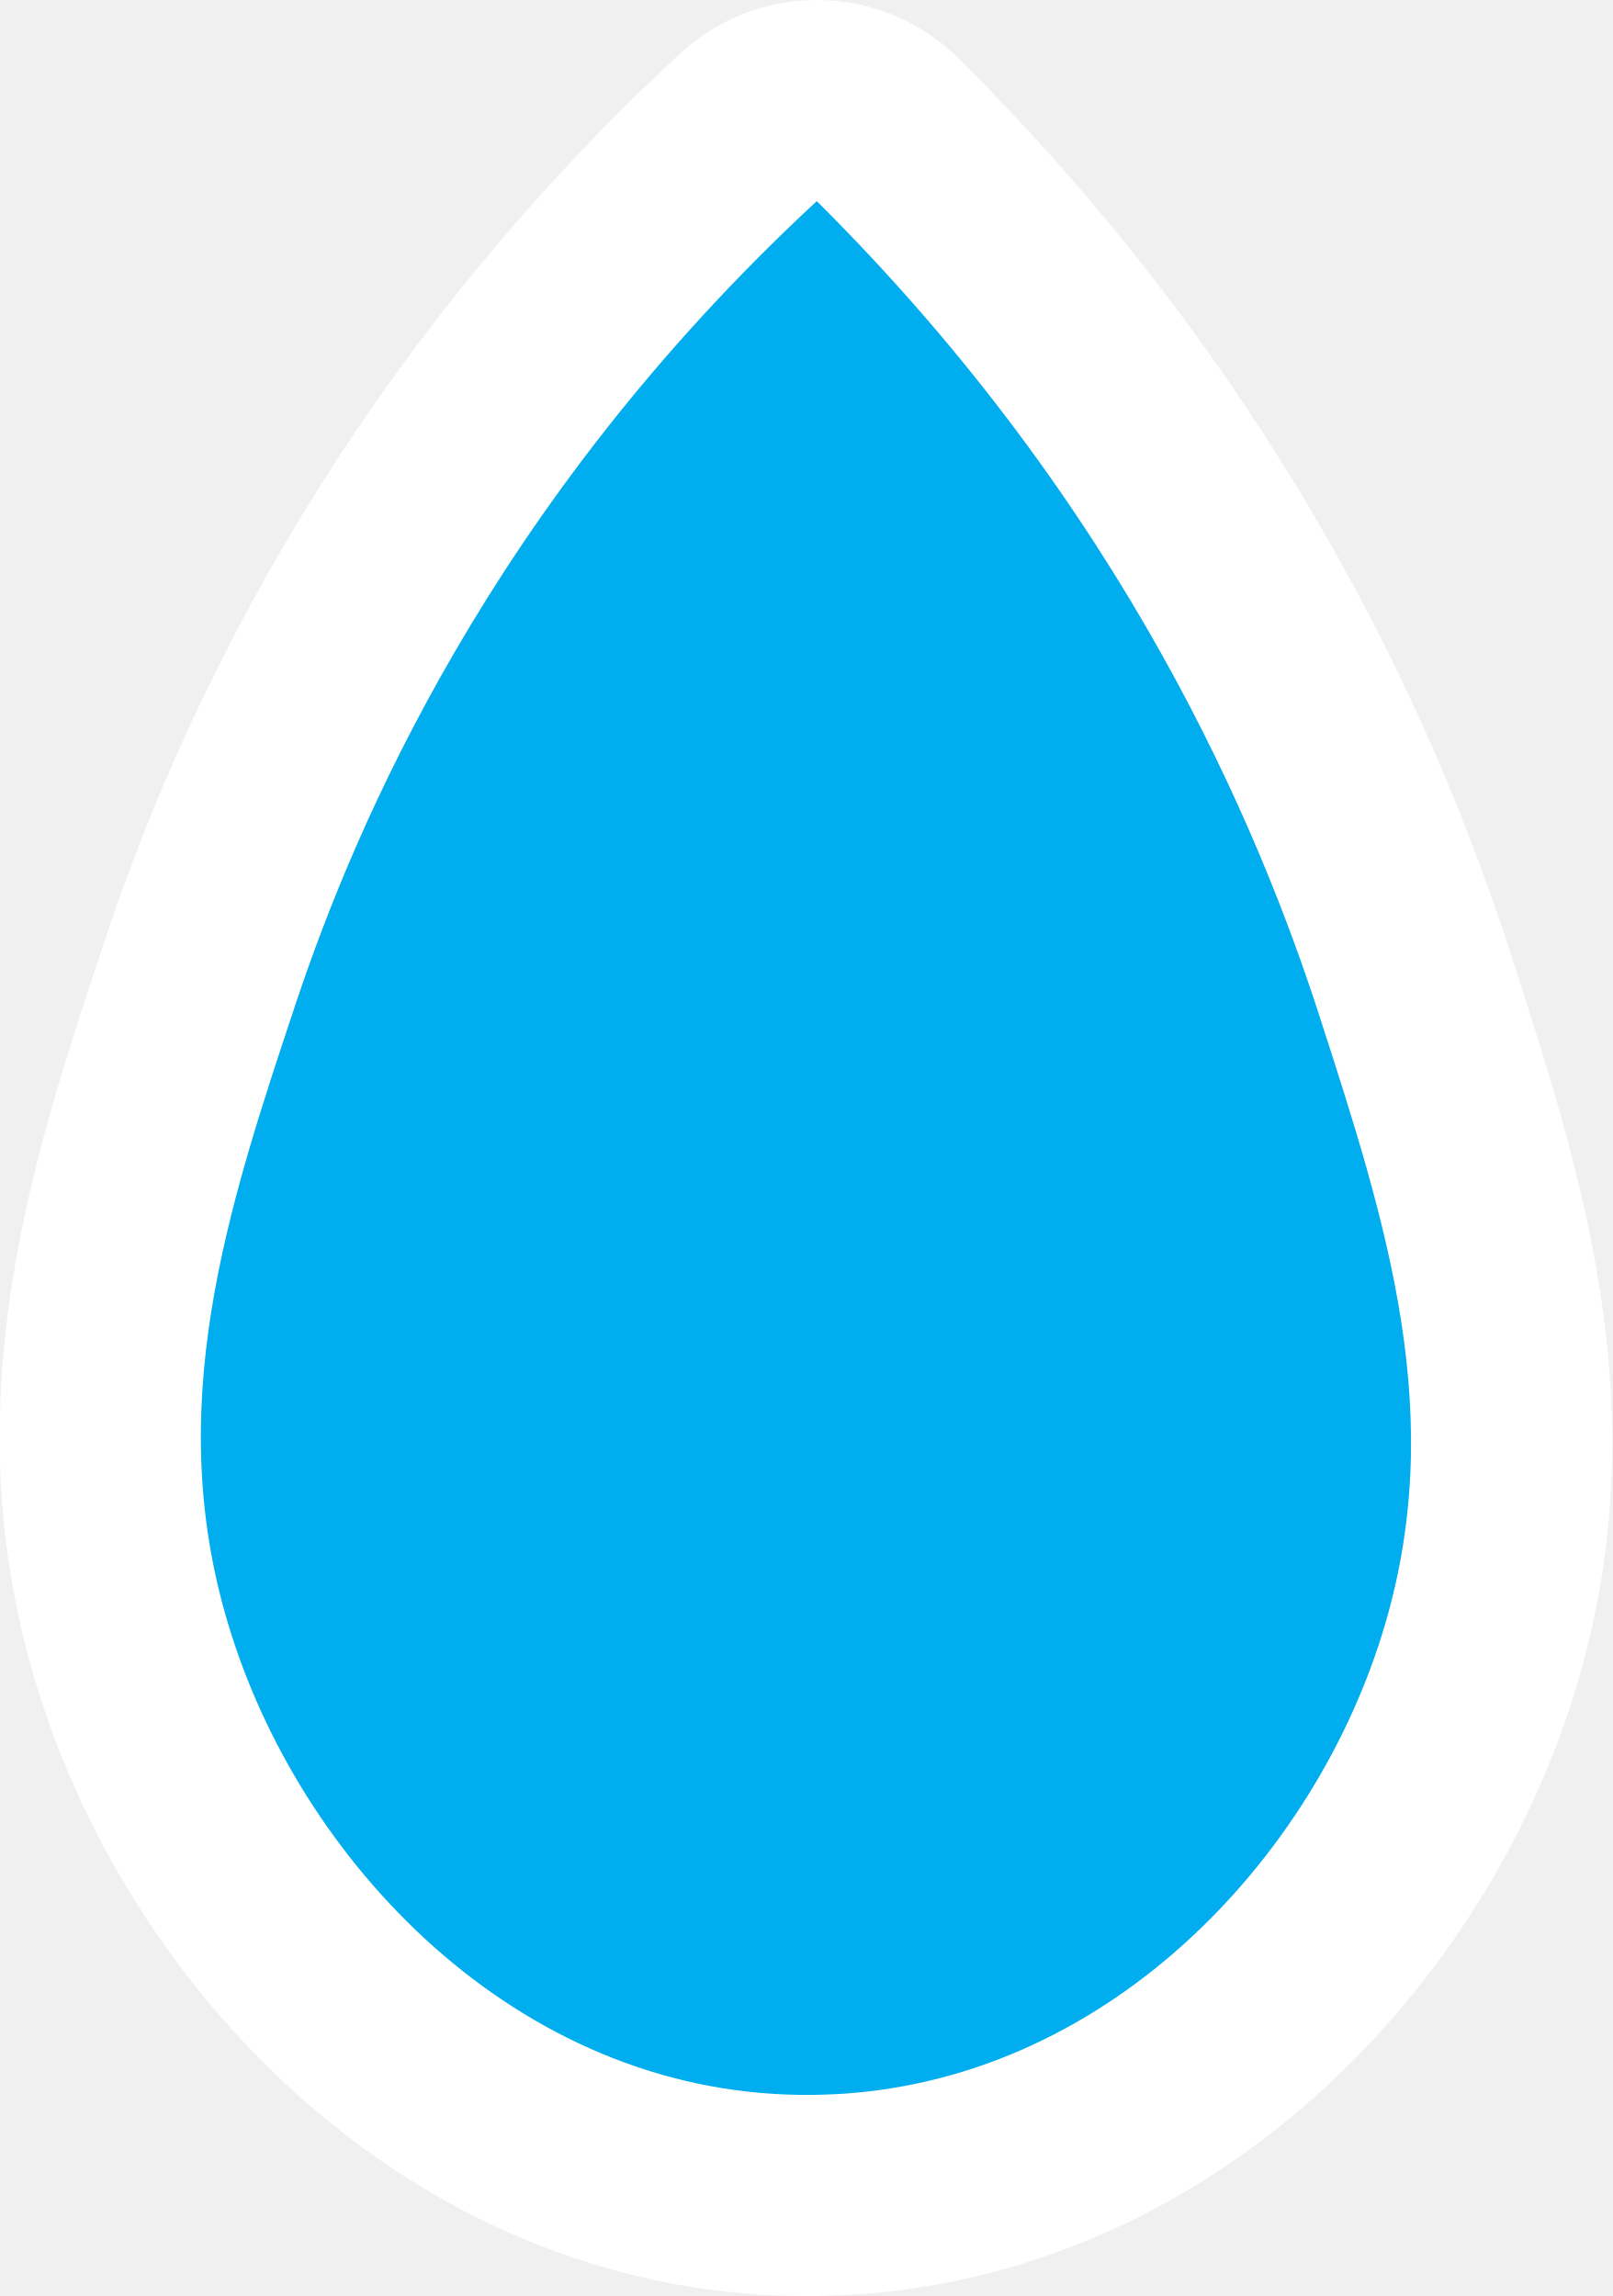
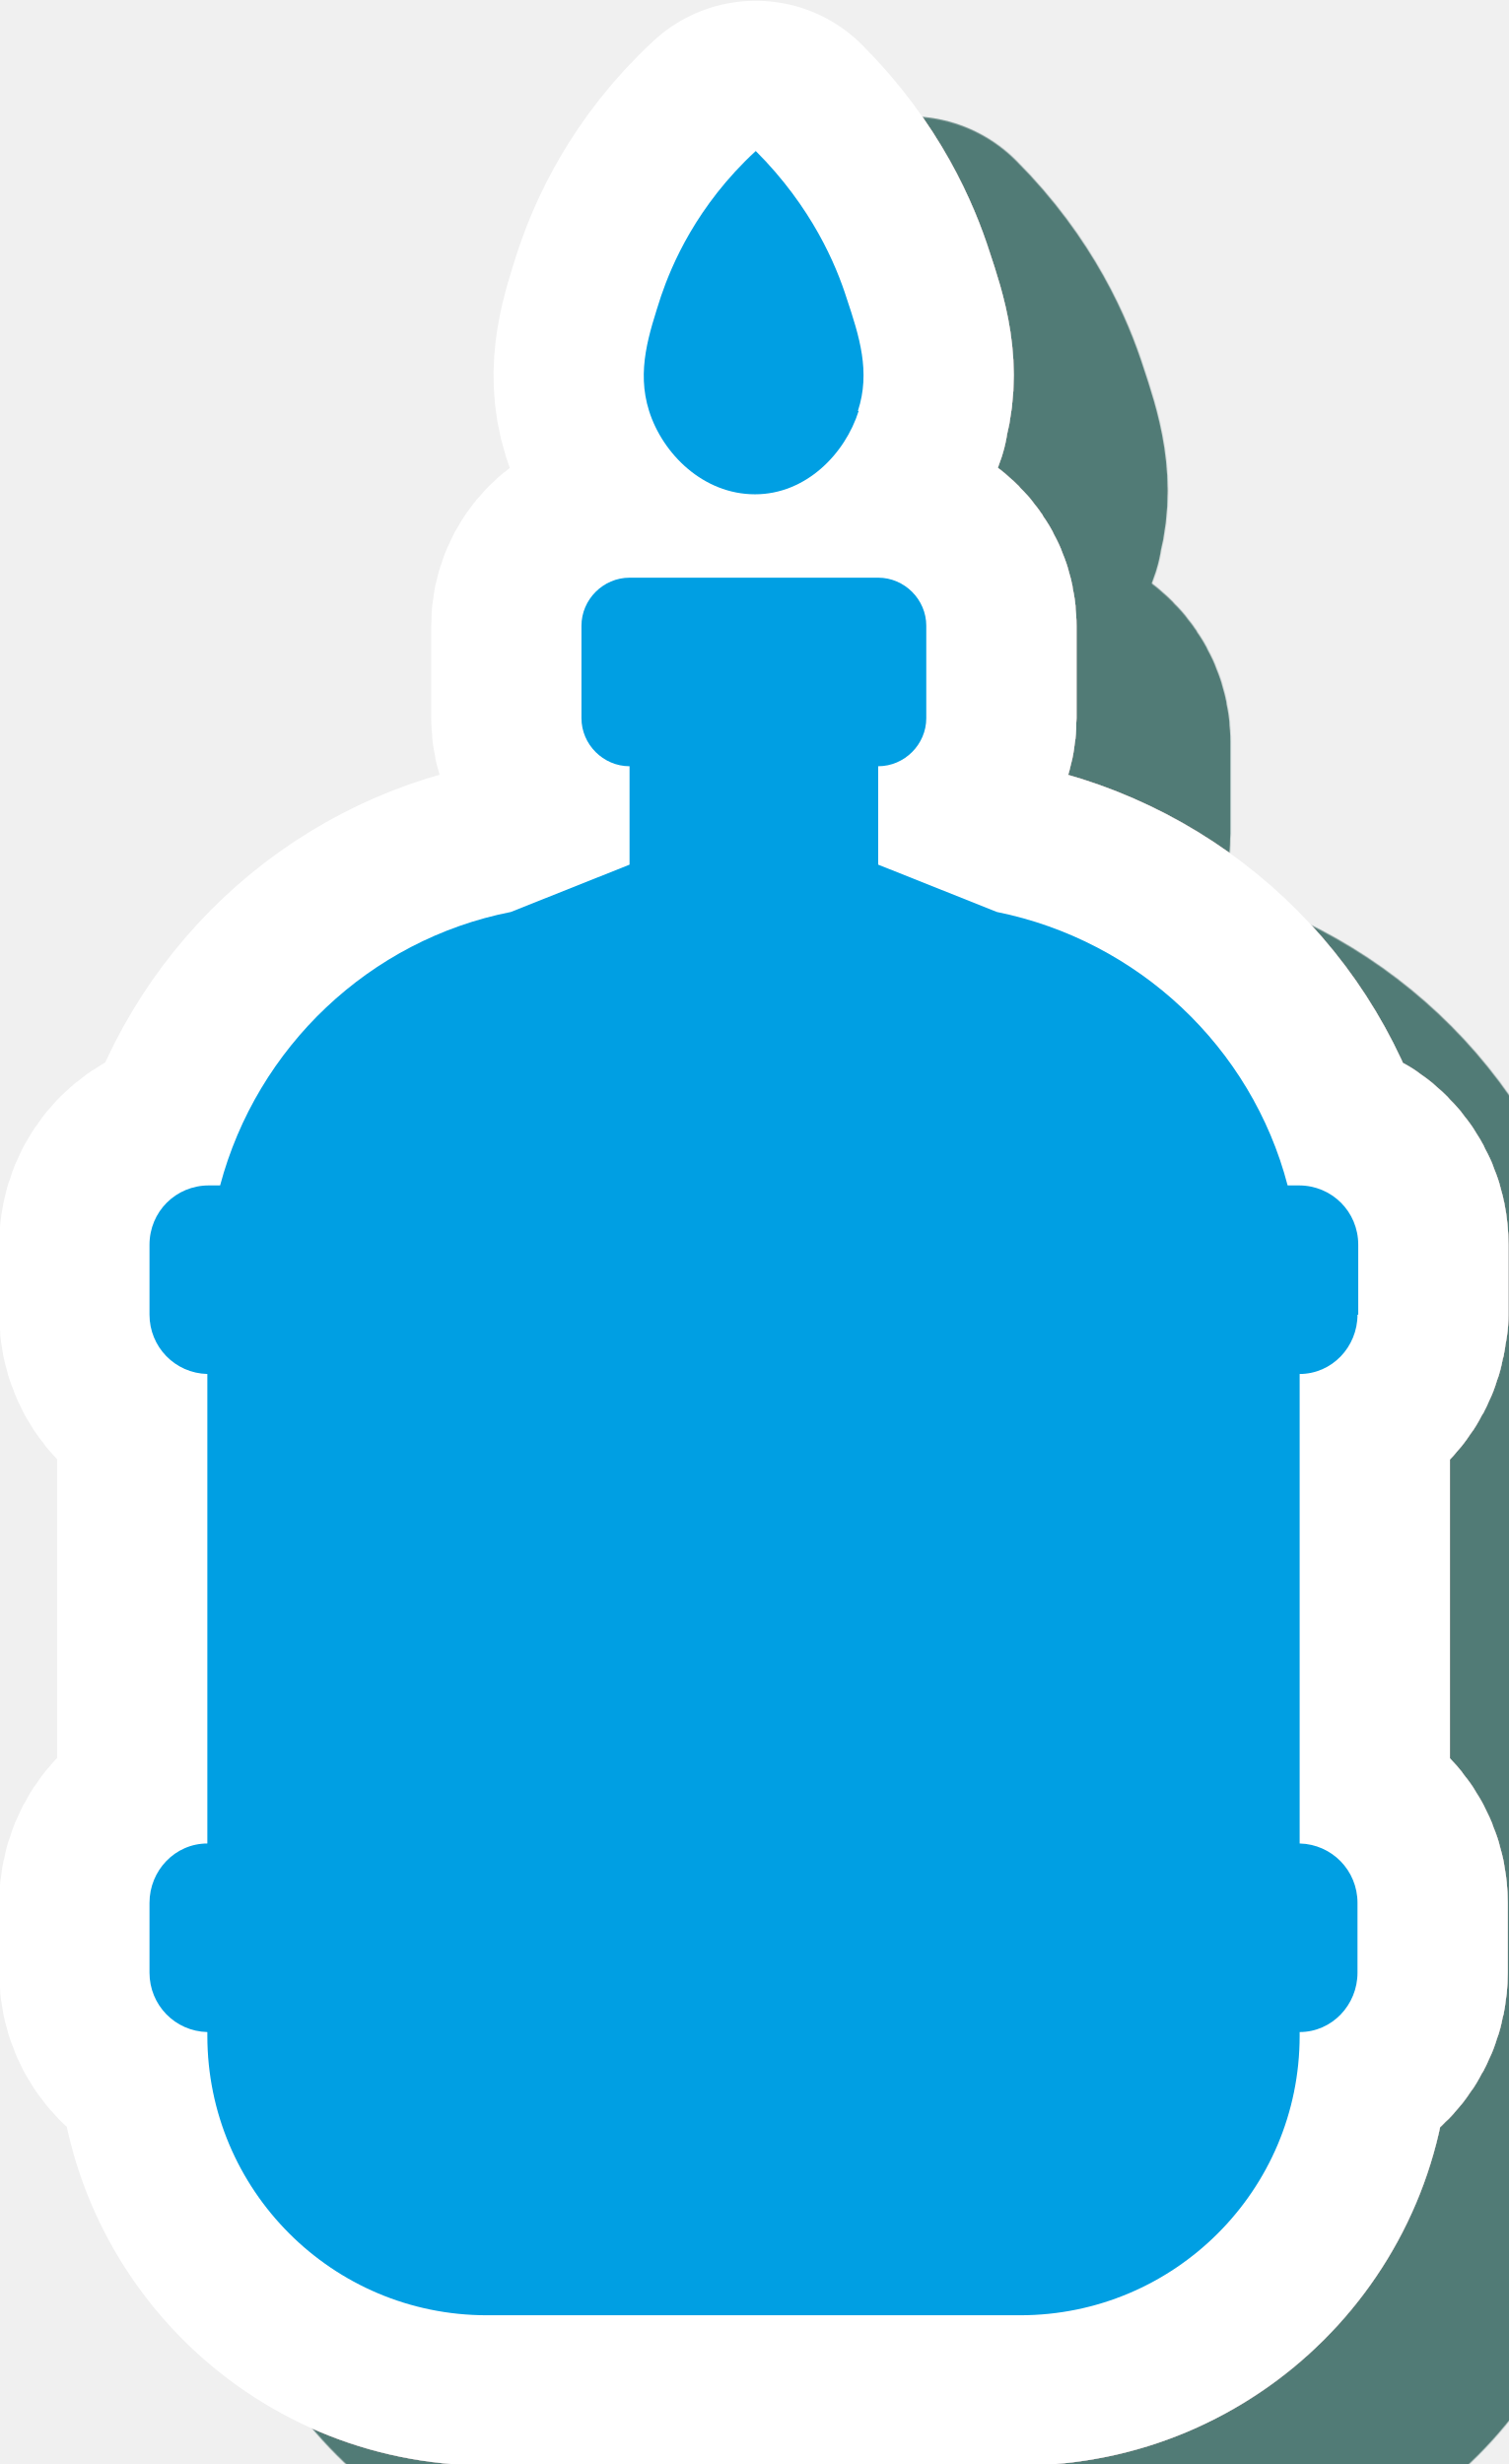
- <svg xmlns="http://www.w3.org/2000/svg" id="Capa_1" data-name="Capa 1" viewBox="0 0 16.03 22.83">
+ <svg xmlns="http://www.w3.org/2000/svg" id="Capa_1" version="1.1" viewBox="0 0 20.08 32.8">
  <defs>
    <style>
-       .cls-1 {
-         fill: #fff;
+       .st0, .st1 {
+         fill: #009fe3;
+       }
+ 
+       .st2 {
+         filter: url(#drop-shadow-1);
+       }
+ 
+       .st1 {
        stroke: #fff;
        stroke-linecap: round;
        stroke-linejoin: round;
        stroke-width: 4px;
      }
- 
-       .cls-2 {
-         fill: #00aeef;
-       }
    </style>
+     <filter id="drop-shadow-1" x="0" y="0" width="22.13" height="34.34" filterUnits="userSpaceOnUse">
+       <feOffset dx="2.05" dy="1.54" />
+       <feGaussianBlur result="blur" stdDeviation="0" />
+       <feFlood flood-color="#124942" flood-opacity=".7" />
+       <feComposite in2="blur" operator="in" />
+       <feComposite in="SourceGraphic" />
+     </filter>
  </defs>
-   <path class="cls-1" d="M13.74,16.25c-.73,2.35-2.88,4.55-5.65,4.58-2.84.04-5.04-2.21-5.79-4.58-.71-2.22-.04-4.23.65-6.3.57-1.7,1.92-4.94,5.17-7.95,3.08,3.06,4.4,6.26,4.99,8.08.68,2.1,1.3,4.02.63,6.17Z" />
-   <path class="cls-2" d="M13.74,16.25c-.73,2.35-2.88,4.55-5.65,4.58-2.84.04-5.04-2.21-5.79-4.58-.71-2.22-.04-4.23.65-6.3.57-1.7,1.92-4.94,5.17-7.95,3.08,3.06,4.4,6.26,4.99,8.08.68,2.1,1.3,4.02.63,6.17Z" />
+   <g class="st2">
+     <g>
+       <path class="st1" d="M11.43,5.47c-.18.57-.7,1.11-1.38,1.11-.69,0-1.23-.54-1.41-1.11-.17-.54,0-1.03.16-1.53.14-.41.47-1.2,1.26-1.93.75.75,1.07,1.52,1.21,1.96.17.51.32.98.15,1.5Z" />
+       <path class="st1" d="M18.08,17.5v-.93c0-.44-.35-.79-.79-.79h-.15c-.48-1.84-1.99-3.26-3.87-3.64l-1.58-.63v-1.31h0c.35,0,.64-.29.64-.64v-1.23c0-.35-.29-.64-.64-.64h-3.31c-.35,0-.64.29-.64.64v1.23c0,.35.29.64.64.64h0v1.31l-1.58.63c-1.88.37-3.38,1.8-3.87,3.64h-.15c-.44,0-.79.35-.79.79v.93c0,.43.34.78.77.79v6.25c-.43,0-.77.36-.77.79v.93c0,.43.34.78.77.79v.05c0,2.05,1.66,3.72,3.72,3.72h7.1c2.05,0,3.72-1.66,3.72-3.72v-.05c.43,0,.77-.36.77-.79v-.93c0-.43-.34-.78-.77-.79v-6.25c.43,0,.77-.36.77-.79Z" />
+     </g>
+     <g>
+       <path class="st0" d="M11.43,5.47c-.18.57-.7,1.11-1.38,1.11-.69,0-1.23-.54-1.41-1.11-.17-.54,0-1.03.16-1.53.14-.41.47-1.2,1.26-1.93.75.75,1.07,1.52,1.21,1.96.17.51.32.98.15,1.5Z" />
+       <path class="st0" d="M18.08,17.5v-.93c0-.44-.35-.79-.79-.79h-.15c-.48-1.84-1.99-3.26-3.87-3.64l-1.58-.63v-1.31h0c.35,0,.64-.29.64-.64v-1.23c0-.35-.29-.64-.64-.64h-3.31c-.35,0-.64.29-.64.64v1.23c0,.35.29.64.64.64h0v1.31l-1.58.63c-1.88.37-3.38,1.8-3.87,3.64h-.15c-.44,0-.79.35-.79.79v.93c0,.43.34.78.77.79v6.25c-.43,0-.77.36-.77.79v.93c0,.43.34.78.77.79v.05c0,2.05,1.66,3.72,3.72,3.72h7.1c2.05,0,3.72-1.66,3.72-3.72v-.05c.43,0,.77-.36.77-.79v-.93c0-.43-.34-.78-.77-.79v-6.25c.43,0,.77-.36.77-.79Z" />
+     </g>
+   </g>
</svg>
